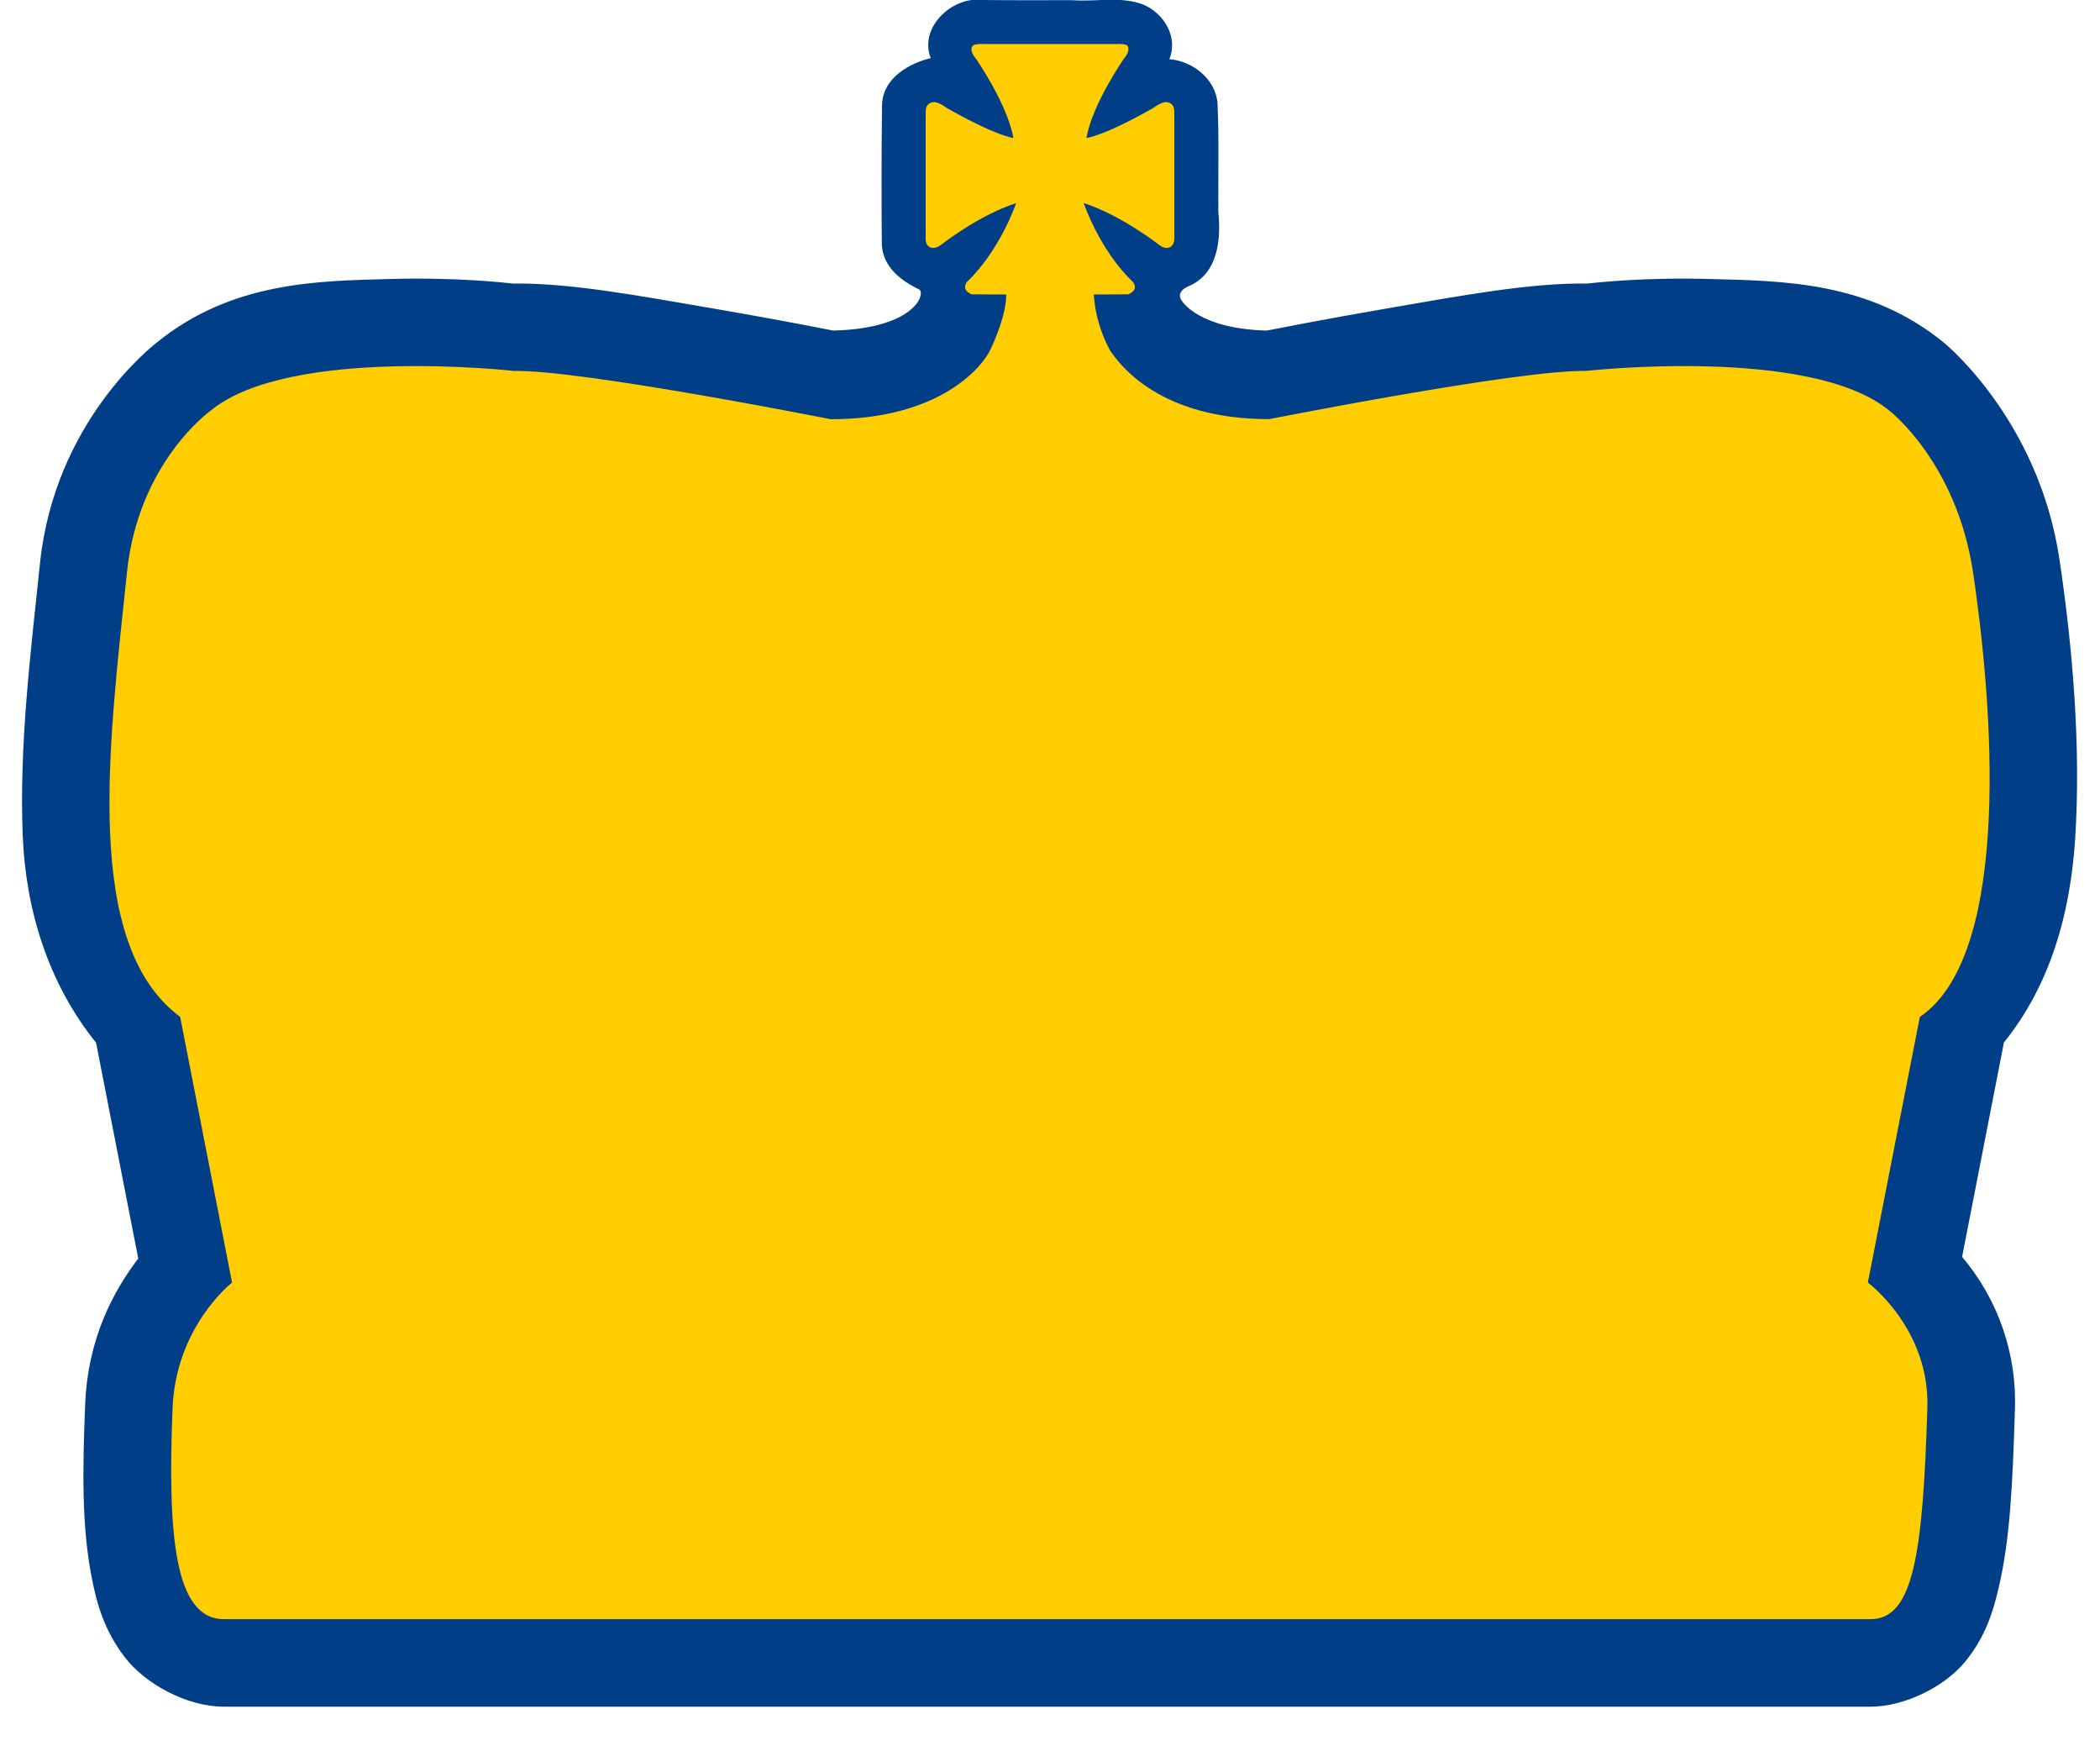
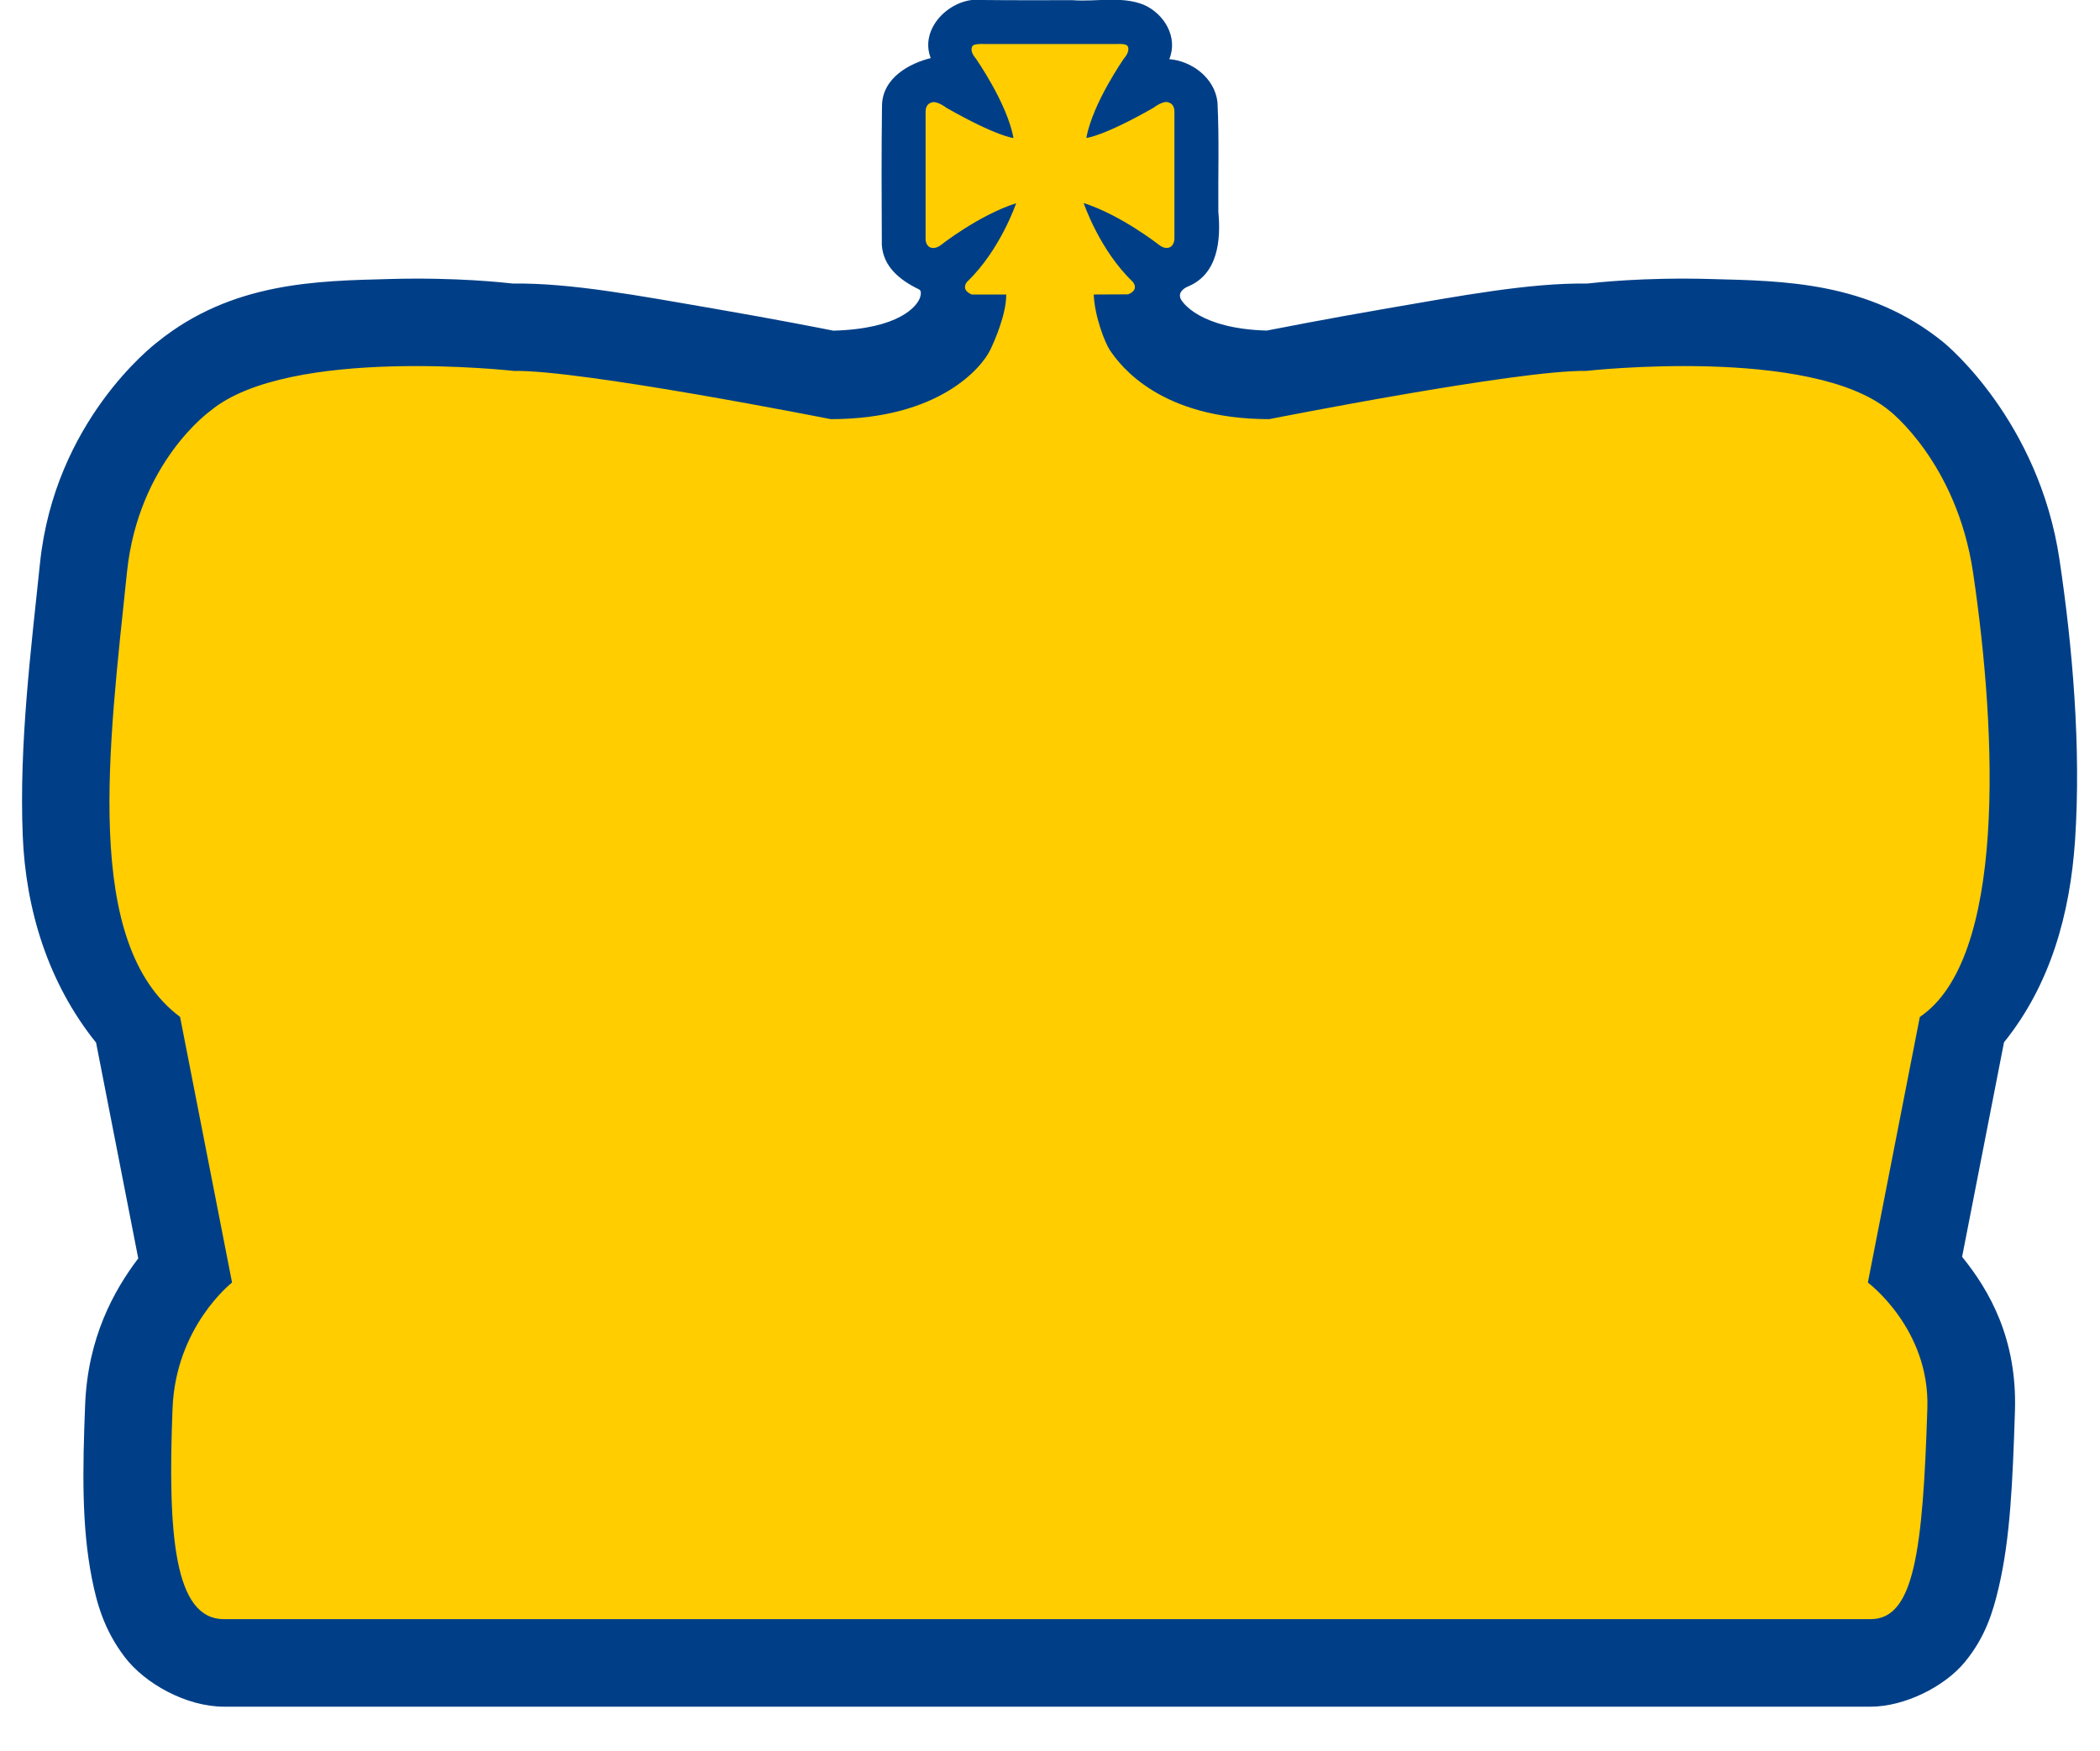
<svg xmlns="http://www.w3.org/2000/svg" height="20" width="24">
-   <path style="fill:#003f87;stroke-width:.037" d="M11.162-.004c-.326.004-.654.34-.525.668-.236.057-.555.223-.557.547a81.017 81.017 0 0 0-.002 1.59c.018.249.208.4.426.506.03.014.02.068.008.1-.036.09-.23.35-.989.37a60.222 60.222 0 0 0-1.382-.254c-.82-.14-1.626-.293-2.276-.283-.097-.01-.647-.074-1.416-.052-.824.022-1.798.032-2.65.72-.054.042-1.174.909-1.342 2.528-.102.98-.24 2.073-.197 3.115.034.84.288 1.68.838 2.363l.482 2.465c-.283.373-.577.91-.607 1.672-.03.749-.04 1.387.076 1.978.058.296.141.596.375.903.233.307.71.568 1.135.568h18.82c.382 0 .843-.225 1.078-.512.235-.287.32-.569.385-.847.131-.558.159-1.182.185-2.02a2.552 2.552 0 0 0-.603-1.76l.478-2.45c.531-.66.756-1.467.813-2.311.071-1.07-.031-2.223-.178-3.207-.236-1.585-1.295-2.456-1.32-2.477-.856-.7-1.837-.706-2.666-.728-.769-.022-1.319.042-1.416.052-.65-.01-1.458.142-2.278.283-.736.127-1.25.229-1.38.254-.76-.02-.97-.32-.987-.37-.026-.078.056-.12.088-.134.344-.143.377-.535.346-.851-.004-.418.01-.837-.01-1.254-.032-.28-.296-.472-.55-.492.103-.249-.058-.521-.296-.623-.257-.1-.54-.03-.81-.051-.344 0-.688.002-1.031-.002a.458.458 0 0 0-.065-.004z" />
-   <path style="fill:#ffcd00;fill-opacity:1;fill-rule:nonzero;stroke:none;stroke-width:2.11;stroke-miterlimit:4;stroke-dasharray:none" d="m11.217.502-.035.002c-.027.002-.056.006-.067.02 0 0-.045.047.035.142 0 0 .358.509.432.91 0 0-.187-.015-.768-.346 0 0-.115-.09-.175-.056 0 0-.06.014-.06.101v1.448s-.006.074.048.101c0 0 .052.03.123-.023 0 0 .432-.342.863-.48 0 0-.18.534-.56.898 0 0-.08.09.054.144l.393.002c.001.225-.134.533-.184.635-.095.198-.581.79-1.822.79 0 0-2.851-.566-3.621-.552 0 0-2.568-.289-3.467.455 0 0-.824.585-.955 1.846-.206 1.983-.512 4.245.608 5.08l.593 3.035s-.642.498-.68 1.436c-.057 1.445.02 2.41.587 2.41h18.82c.494 0 .596-.766.648-2.41.03-.91-.68-1.436-.68-1.436l.594-3.035c.984-.663.886-3.207.608-5.08-.187-1.254-.955-1.846-.955-1.846-.898-.744-3.467-.455-3.467-.455-.77-.014-3.621.551-3.621.551-1.24 0-1.7-.606-1.822-.789a1.574 1.574 0 0 1-.184-.635l.393-.002c.135-.054.052-.144.052-.144-.381-.364-.56-.899-.56-.899.432.139.865.48.865.48.07.055.121.024.121.024.054-.027.05-.101.05-.101V1.275c0-.087-.06-.101-.06-.101-.06-.034-.175.056-.175.056-.58.331-.77.346-.77.346.074-.401.432-.91.432-.91.08-.095.037-.143.037-.143-.022-.026-.115-.02-.115-.02h-1.538l-.015-.001z" />
+   <path style="fill:#003f87;stroke-width:.037" d="m 11.162,-0.004 c -0.326,0.004 -0.654,0.339 -0.525,0.668 -0.236,0.057 -0.555,0.223 -0.557,0.547 -0.007,0.529 -0.005,1.061 -0.002,1.59 0.018,0.249 0.208,0.401 0.426,0.506 0.03,0.014 0.02,0.069 0.008,0.1 -0.036,0.091 -0.23,0.35 -0.988,0.371 C 9.392,3.752 8.877,3.65 8.141,3.523 7.321,3.382 6.515,3.23 5.865,3.24 5.768,3.23 5.218,3.166 4.449,3.188 3.625,3.21 2.651,3.22 1.799,3.908 c -0.054,0.042 -1.174,0.908 -1.342,2.527 -0.102,0.98 -0.24,2.073 -0.197,3.115 0.034,0.84 0.288,1.68 0.838,2.363 l 0.482,2.465 c -0.283,0.373 -0.577,0.91 -0.607,1.672 -0.03,0.749 -0.04,1.387 0.076,1.979 0.058,0.296 0.142,0.595 0.375,0.902 C 1.657,19.239 2.133,19.5 2.559,19.5 h 18.82 c 0.382,0 0.843,-0.225 1.078,-0.512 0.235,-0.287 0.319,-0.569 0.385,-0.848 0.131,-0.558 0.159,-1.182 0.186,-2.02 0.026,-0.822 -0.292,-1.376 -0.604,-1.76 l 0.479,-2.451 C 23.433,11.252 23.658,10.444 23.715,9.6 23.786,8.53 23.684,7.377 23.537,6.393 23.301,4.808 22.242,3.937 22.217,3.916 21.361,3.215 20.38,3.21 19.551,3.188 18.782,3.166 18.232,3.23 18.135,3.24 17.485,3.23 16.677,3.382 15.857,3.523 15.121,3.65 14.608,3.752 14.477,3.777 13.718,3.756 13.507,3.457 13.49,3.406 c -0.026,-0.077 0.056,-0.12 0.088,-0.133 0.344,-0.143 0.376,-0.536 0.346,-0.852 -0.004,-0.418 0.011,-0.836 -0.01,-1.254 C 13.882,0.888 13.618,0.696 13.363,0.676 13.467,0.427 13.306,0.155 13.068,0.053 12.811,-0.048 12.527,0.023 12.258,0.002 11.914,0.002 11.57,0.004 11.227,0 c -0.022,-0.003 -0.043,-0.004 -0.064,-0.004 z" />
+   <path style="fill:#ffcd00;fill-opacity:1;fill-rule:nonzero;stroke:none;stroke-width:2.11;stroke-miterlimit:4;stroke-dasharray:none" d="m 11.217,0.502 c -0.009,-2.2219e-4 -0.022,0.001 -0.035,0.002 -0.026,0.002 -0.056,0.006 -0.066,0.02 0,0 -0.046,0.048 0.035,0.143 0,0 0.358,0.509 0.432,0.91 0,0 -0.187,-0.015 -0.768,-0.346 0,0 -0.115,-0.09 -0.176,-0.057 0,0 -0.061,0.014 -0.061,0.102 v 1.447 c 0,0 -0.005,0.074 0.049,0.102 0,0 0.052,0.03 0.123,-0.023 0,0 0.432,-0.342 0.863,-0.48 0,0 -0.18,0.534 -0.561,0.898 0,0 -0.08,0.09 0.055,0.145 L 11.5,3.365 C 11.501,3.59 11.366,3.898 11.316,4 c -0.096,0.198 -0.582,0.789 -1.822,0.789 0,0 -2.851,-0.565 -3.621,-0.551 0,10e-8 -2.568,-0.289 -3.467,0.455 0,0 -0.824,0.584 -0.955,1.846 -0.206,1.983 -0.512,4.245 0.607,5.08 l 0.594,3.035 c 0,0 -0.642,0.498 -0.68,1.436 C 1.915,17.535 1.991,18.5 2.559,18.5 H 21.379 c 0.494,0 0.596,-0.766 0.648,-2.41 0.029,-0.909 -0.68,-1.436 -0.68,-1.436 l 0.594,-3.035 C 22.925,10.956 22.827,8.412 22.549,6.539 22.362,5.285 21.594,4.693 21.594,4.693 20.696,3.949 18.127,4.238 18.127,4.238 17.357,4.224 14.506,4.789 14.506,4.789 13.265,4.789 12.806,4.183 12.684,4 12.627,3.916 12.509,3.611 12.5,3.365 l 0.393,-0.002 C 13.028,3.309 12.945,3.219 12.945,3.219 12.564,2.855 12.385,2.32 12.385,2.32 12.817,2.459 13.25,2.801 13.25,2.801 c 0.071,0.054 0.121,0.023 0.121,0.023 0.054,-0.027 0.051,-0.102 0.051,-0.102 v -1.447 c 0,-0.088 -0.061,-0.102 -0.061,-0.102 -0.061,-0.034 -0.176,0.057 -0.176,0.057 -0.58,0.331 -0.77,0.346 -0.77,0.346 0.074,-0.401 0.432,-0.91 0.432,-0.91 0.081,-0.095 0.037,-0.143 0.037,-0.143 -0.022,-0.027 -0.115,-0.02 -0.115,-0.02 h -1.537 c 0,0 -0.006,-0.002 -0.016,-0.002 z" />
</svg>
